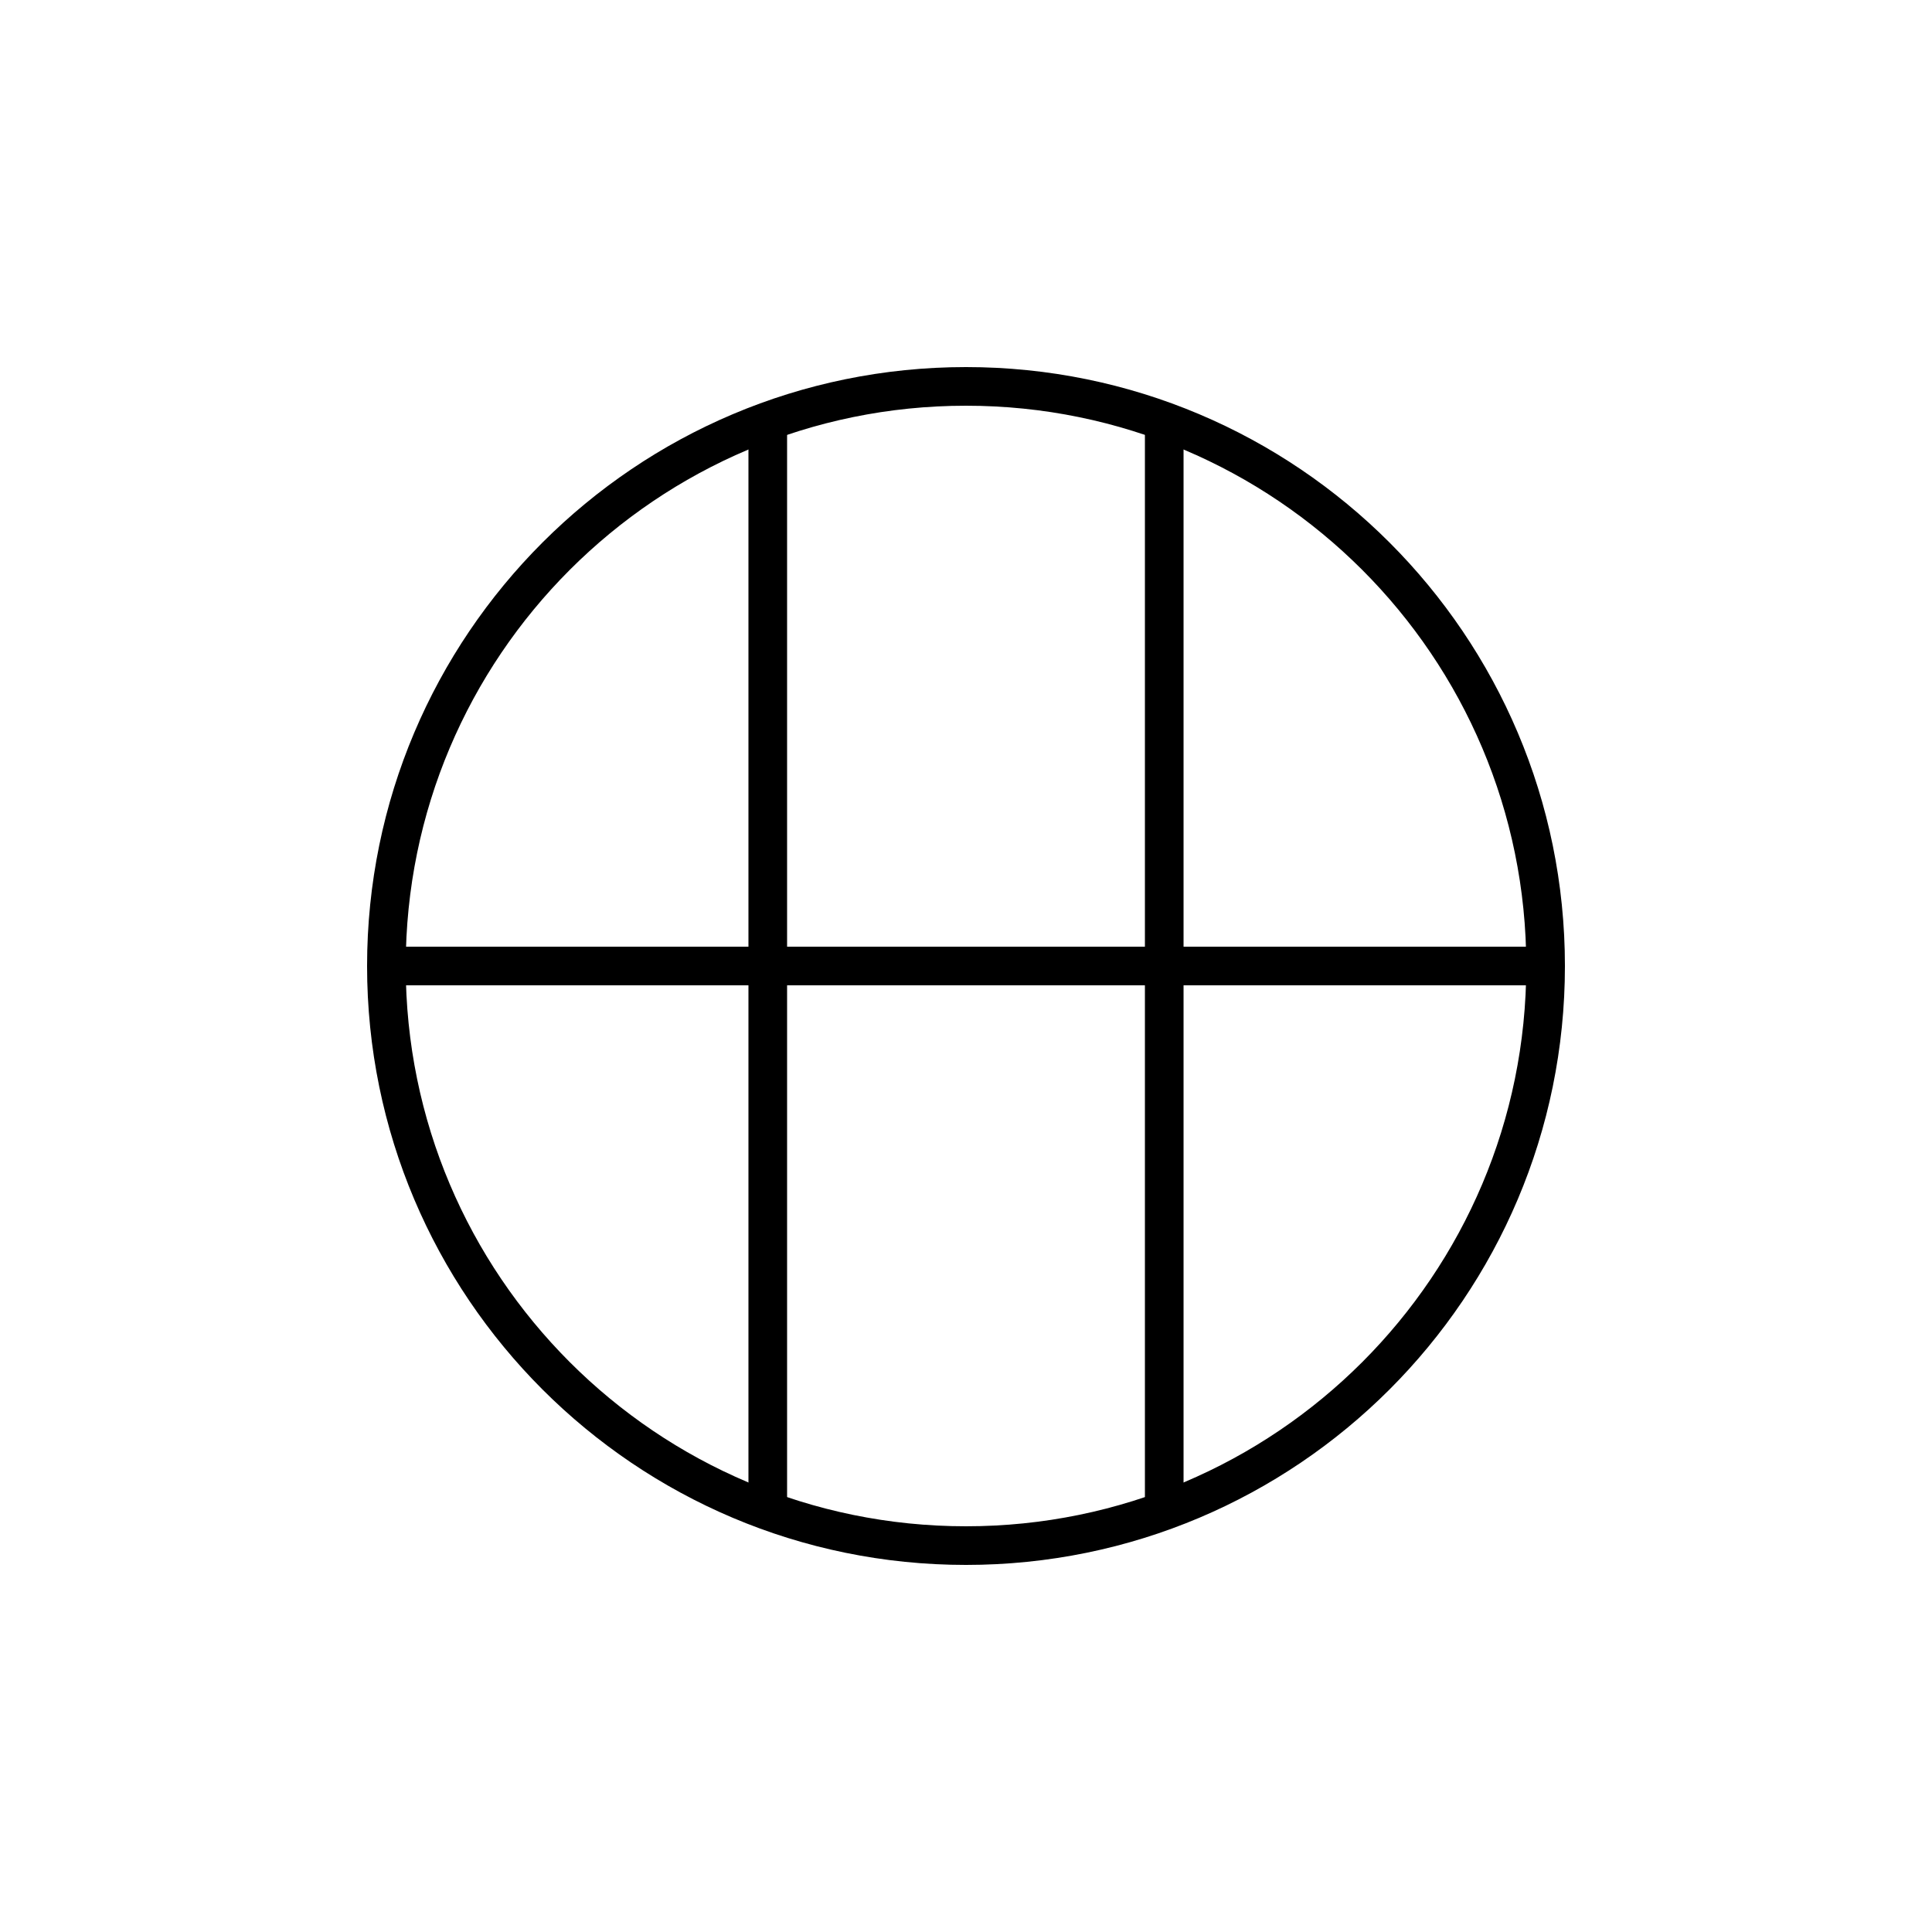
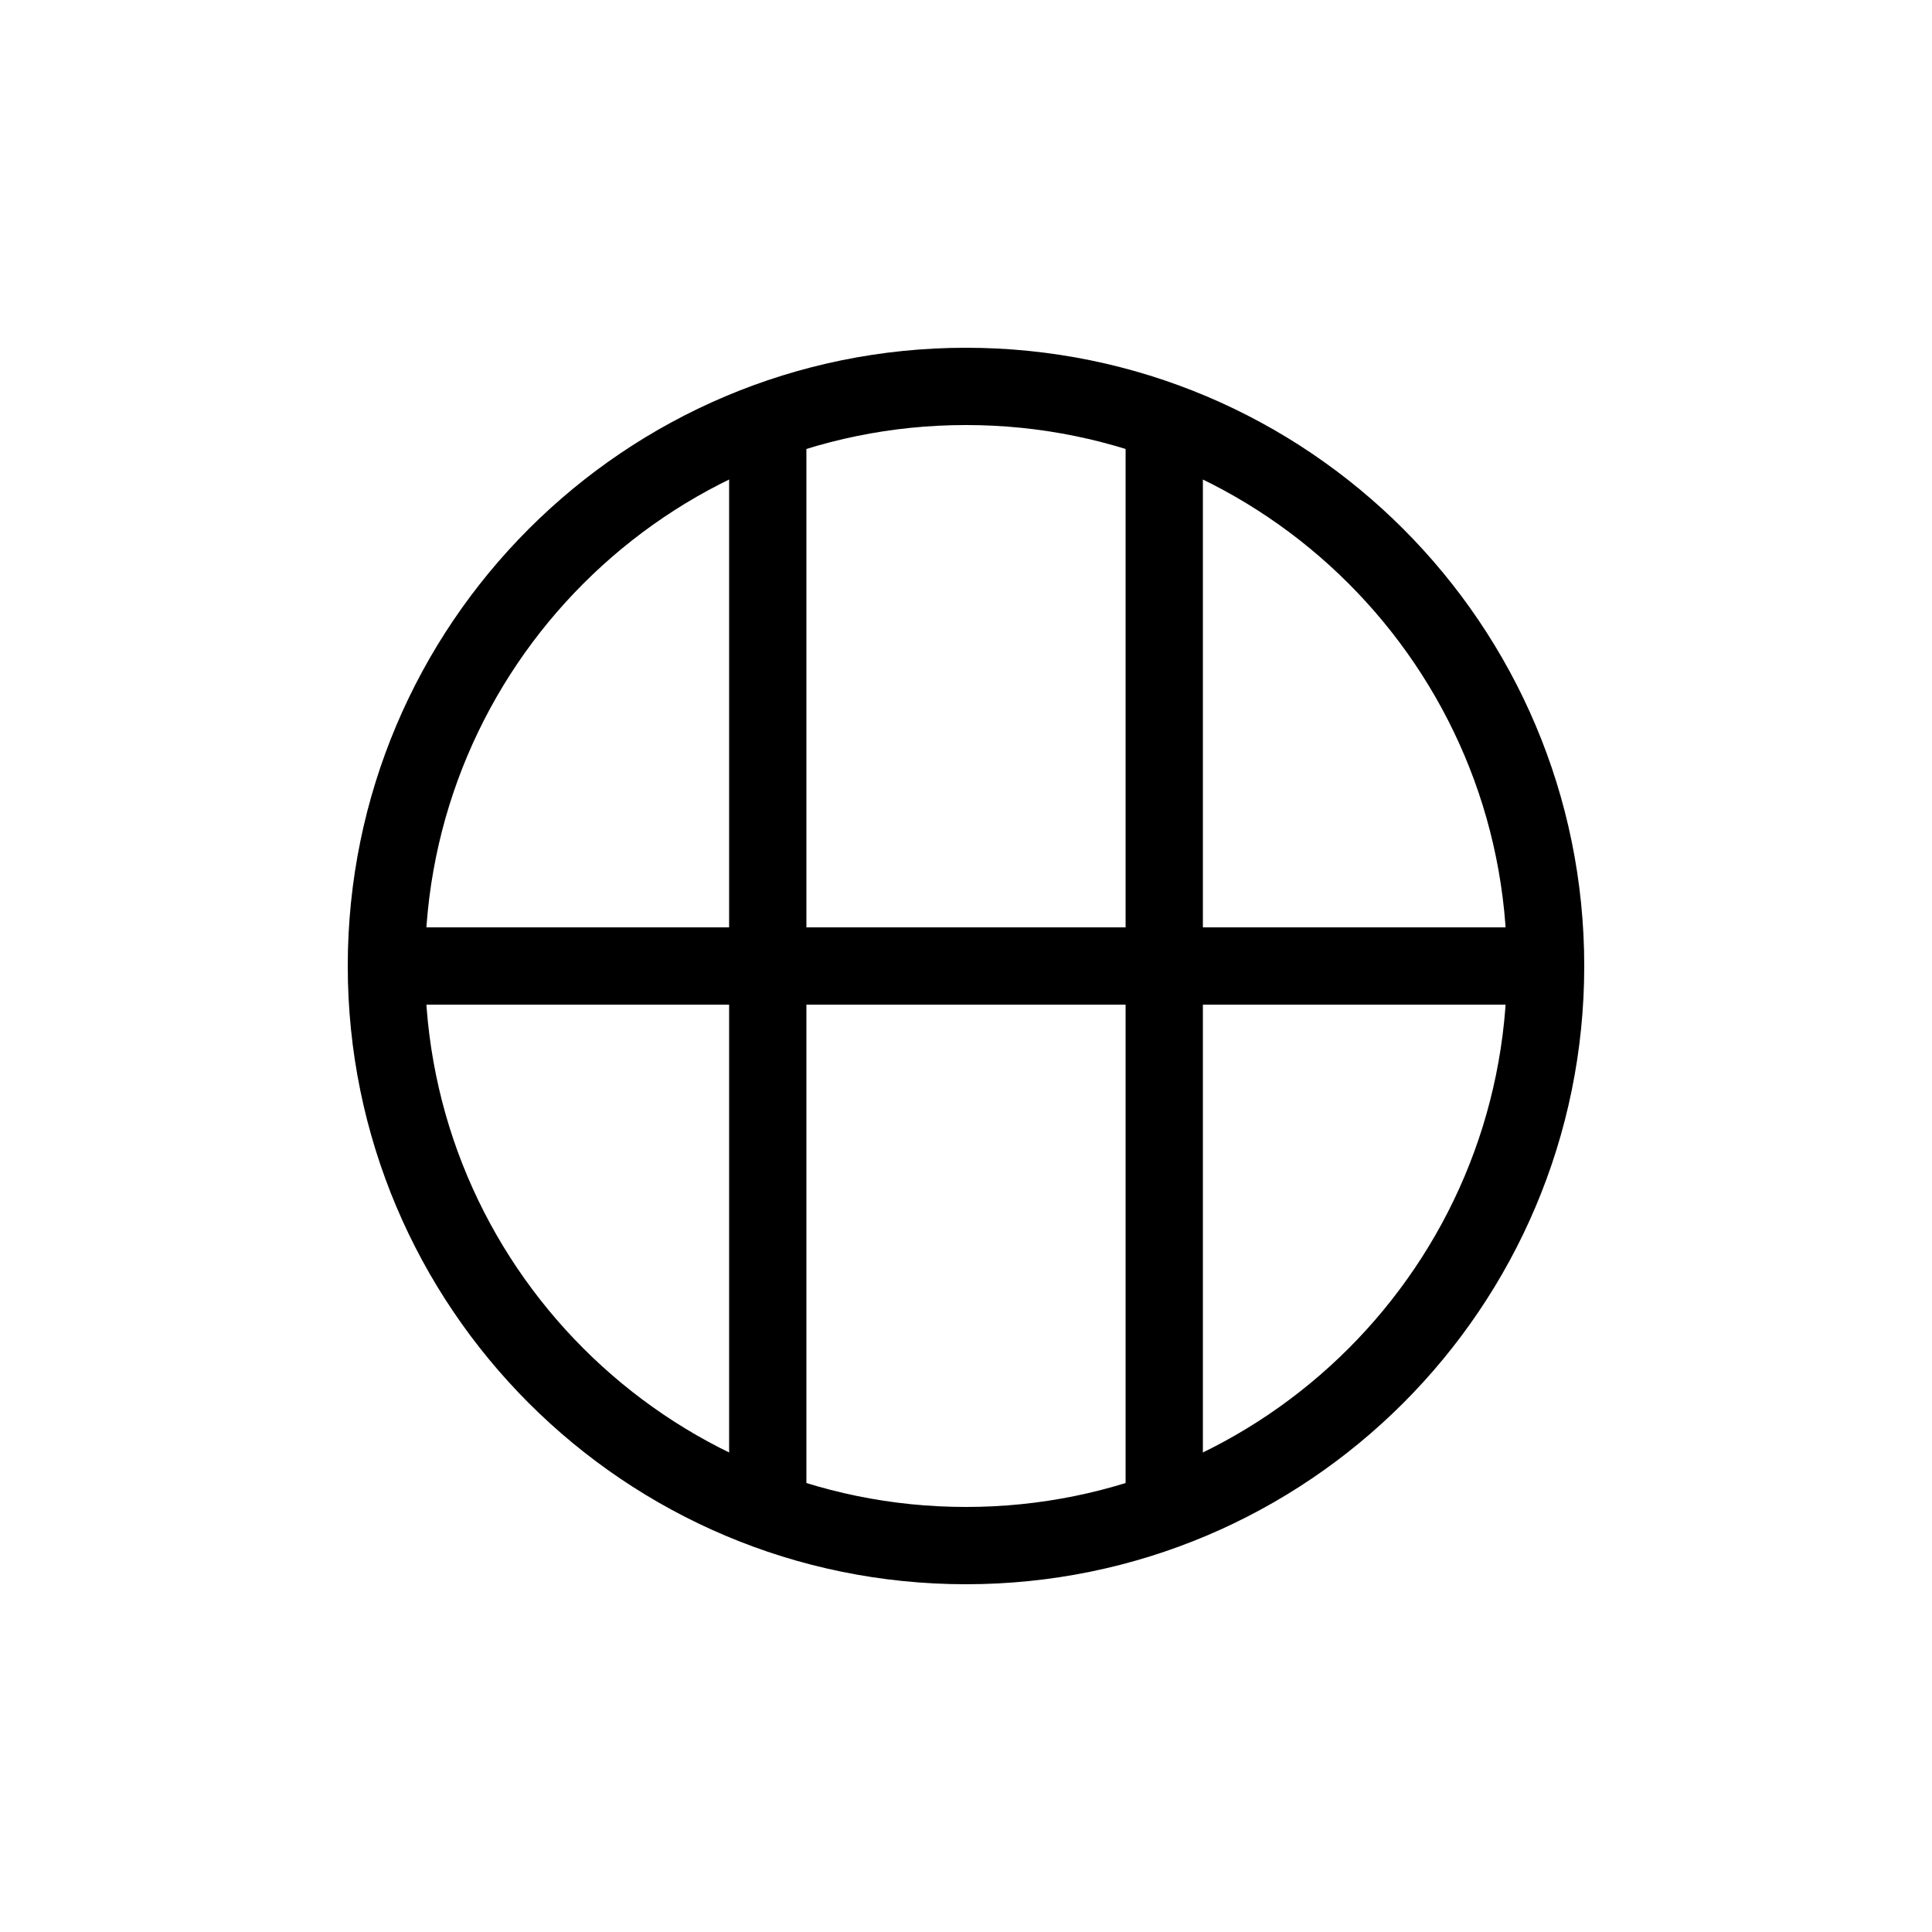
- <svg xmlns="http://www.w3.org/2000/svg" version="1.1" viewBox="0 0 200 200">
-   <circle cx="100" cy="100" r="60" stroke="black" stroke-width="4" fill="none" />
-   <line x1="40" y1="100" x2="160" y2="100" stroke="black" stroke-width="4" fill="none" />
-   <line x1="120.521" y1="156.382" x2="120.521" y2="43.618" stroke="black" stroke-width="4" fill="none" />
-   <line x1="79.479" y1="156.382" x2="79.479" y2="43.618" stroke="black" stroke-width="4" fill="none" />
+ <svg xmlns="http://www.w3.org/2000/svg" version="1.1" viewBox="0 0 100 100">
+   <circle cx="50.0" cy="50.0" r="30.0" stroke="black" stroke-width="4" fill="none" />
+   <line x1="20.0" y1="50.0" x2="80.0" y2="50.0" stroke="black" stroke-width="4" fill="none" />
+   <line x1="60.261" y1="78.191" x2="60.261" y2="21.809" stroke="black" stroke-width="4" fill="none" />
+   <line x1="39.739" y1="78.191" x2="39.739" y2="21.809" stroke="black" stroke-width="4" fill="none" />
</svg>
